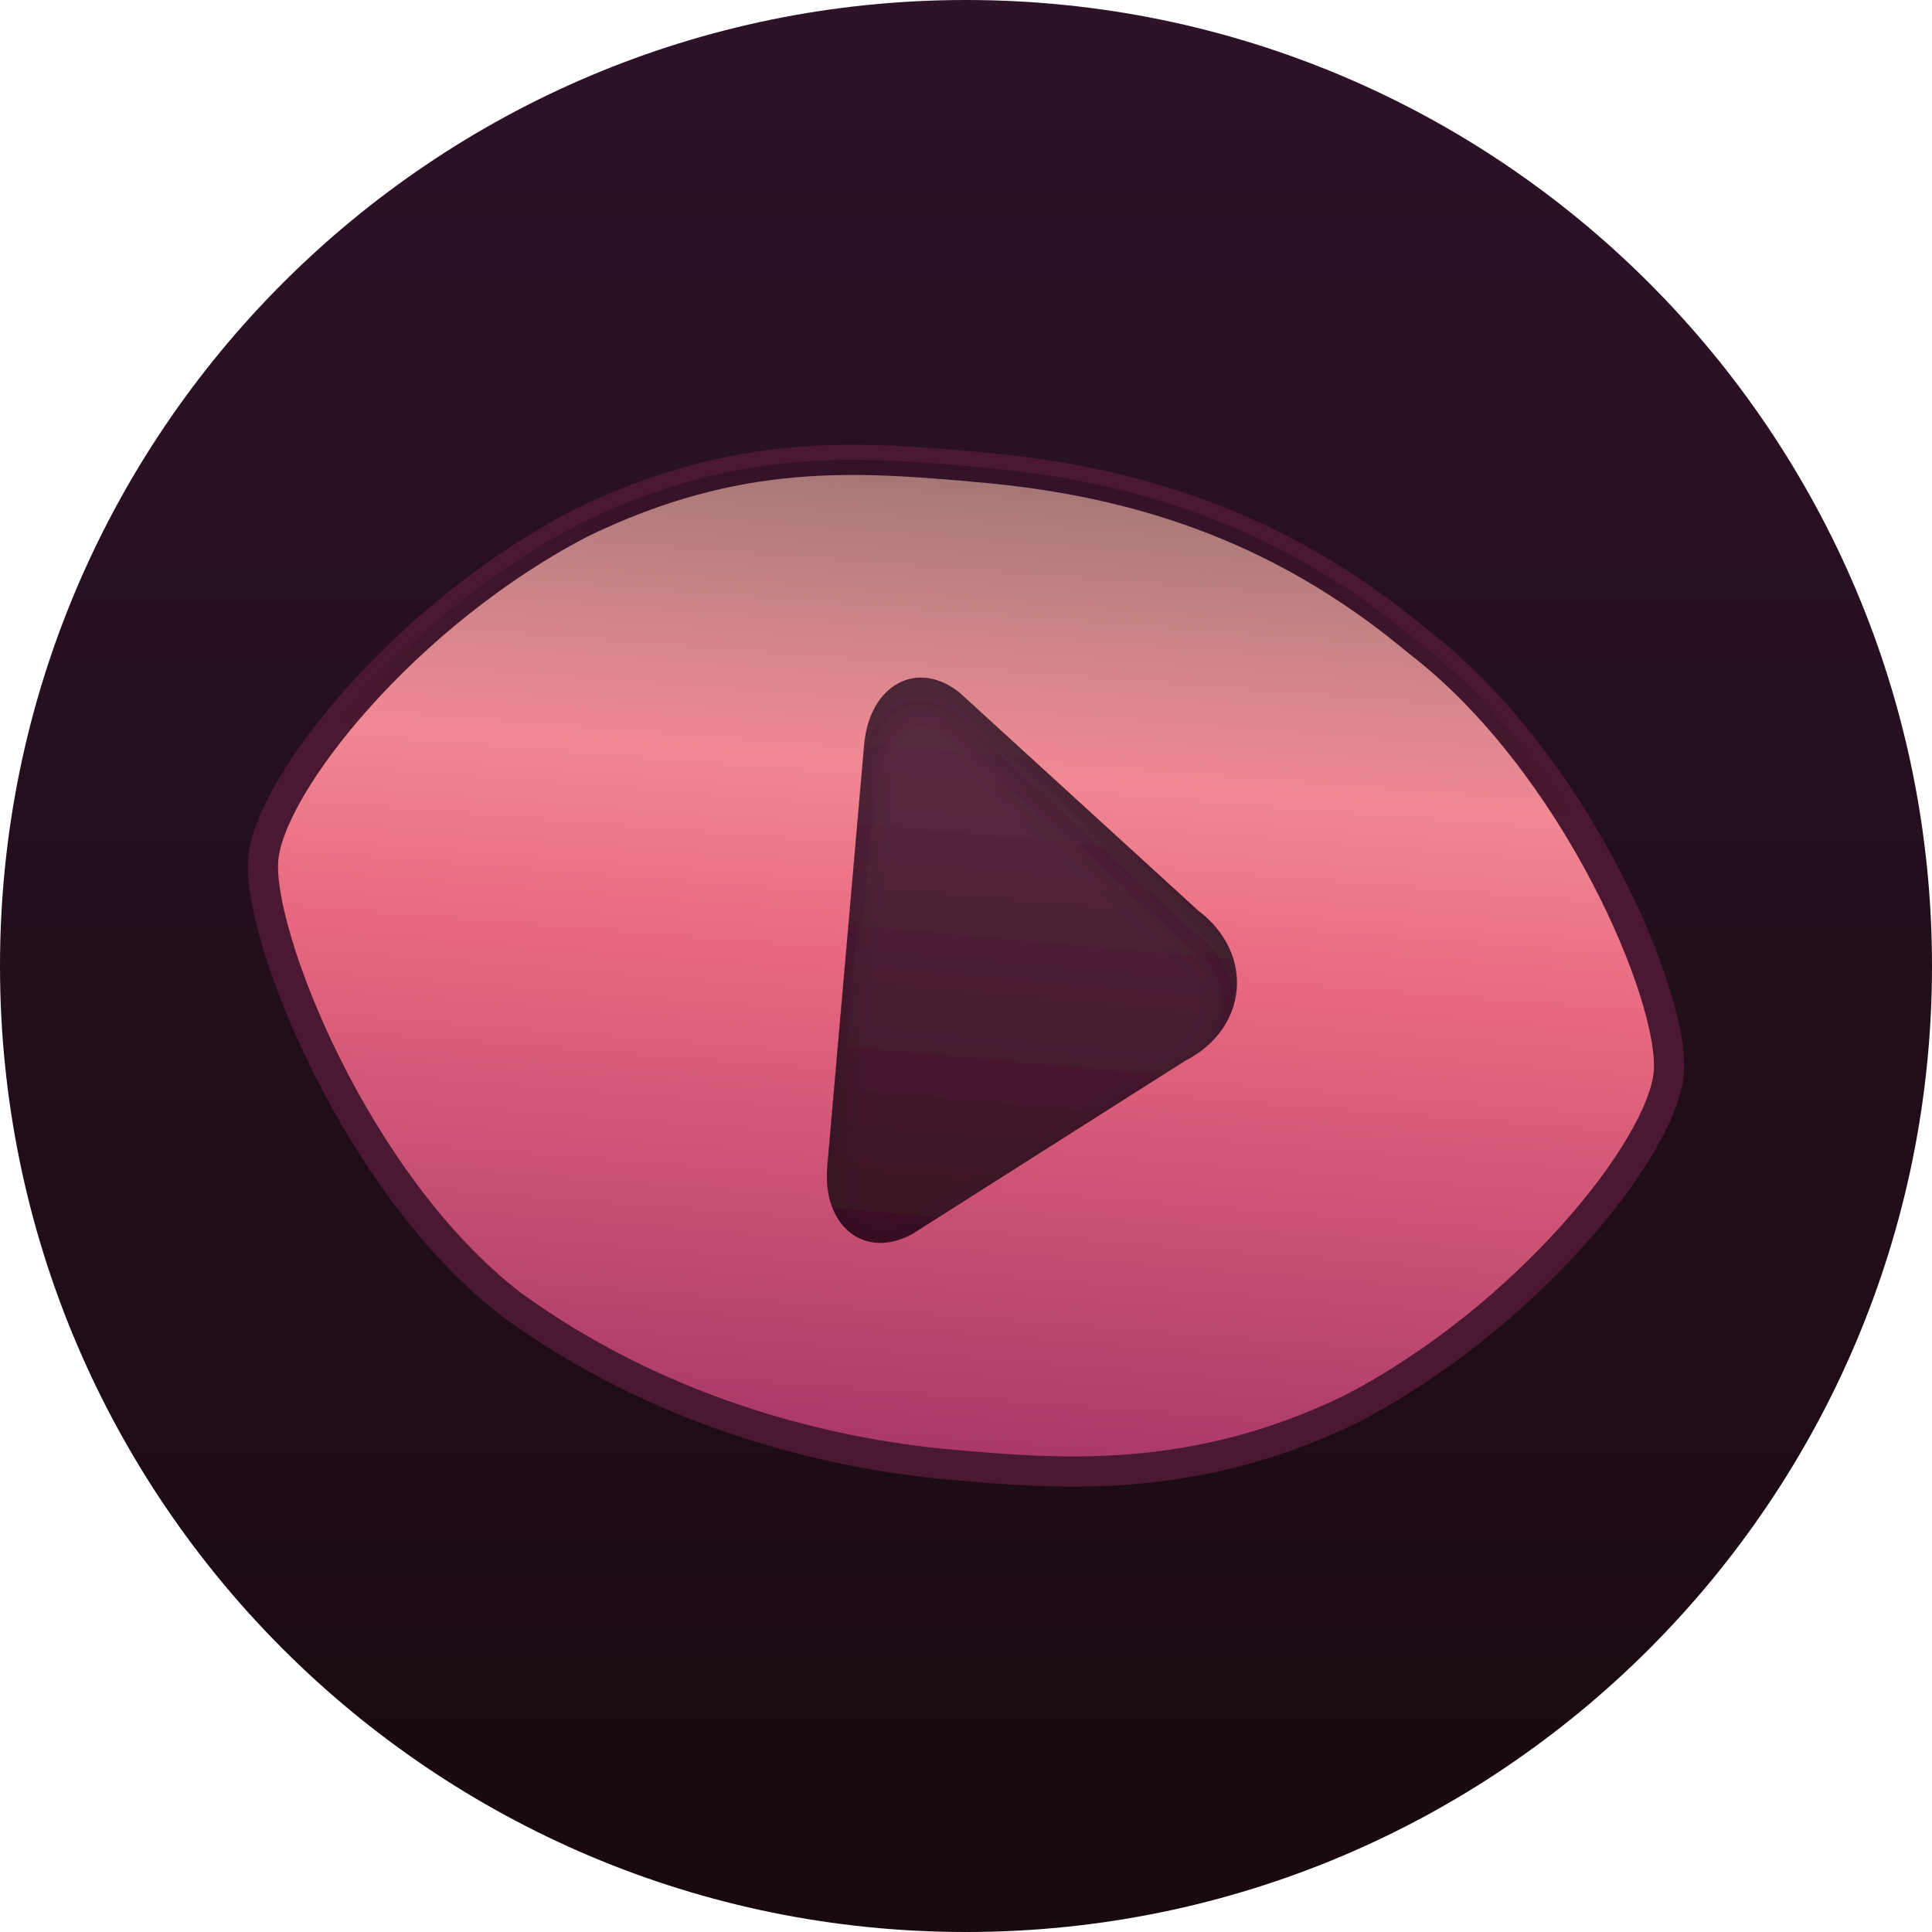
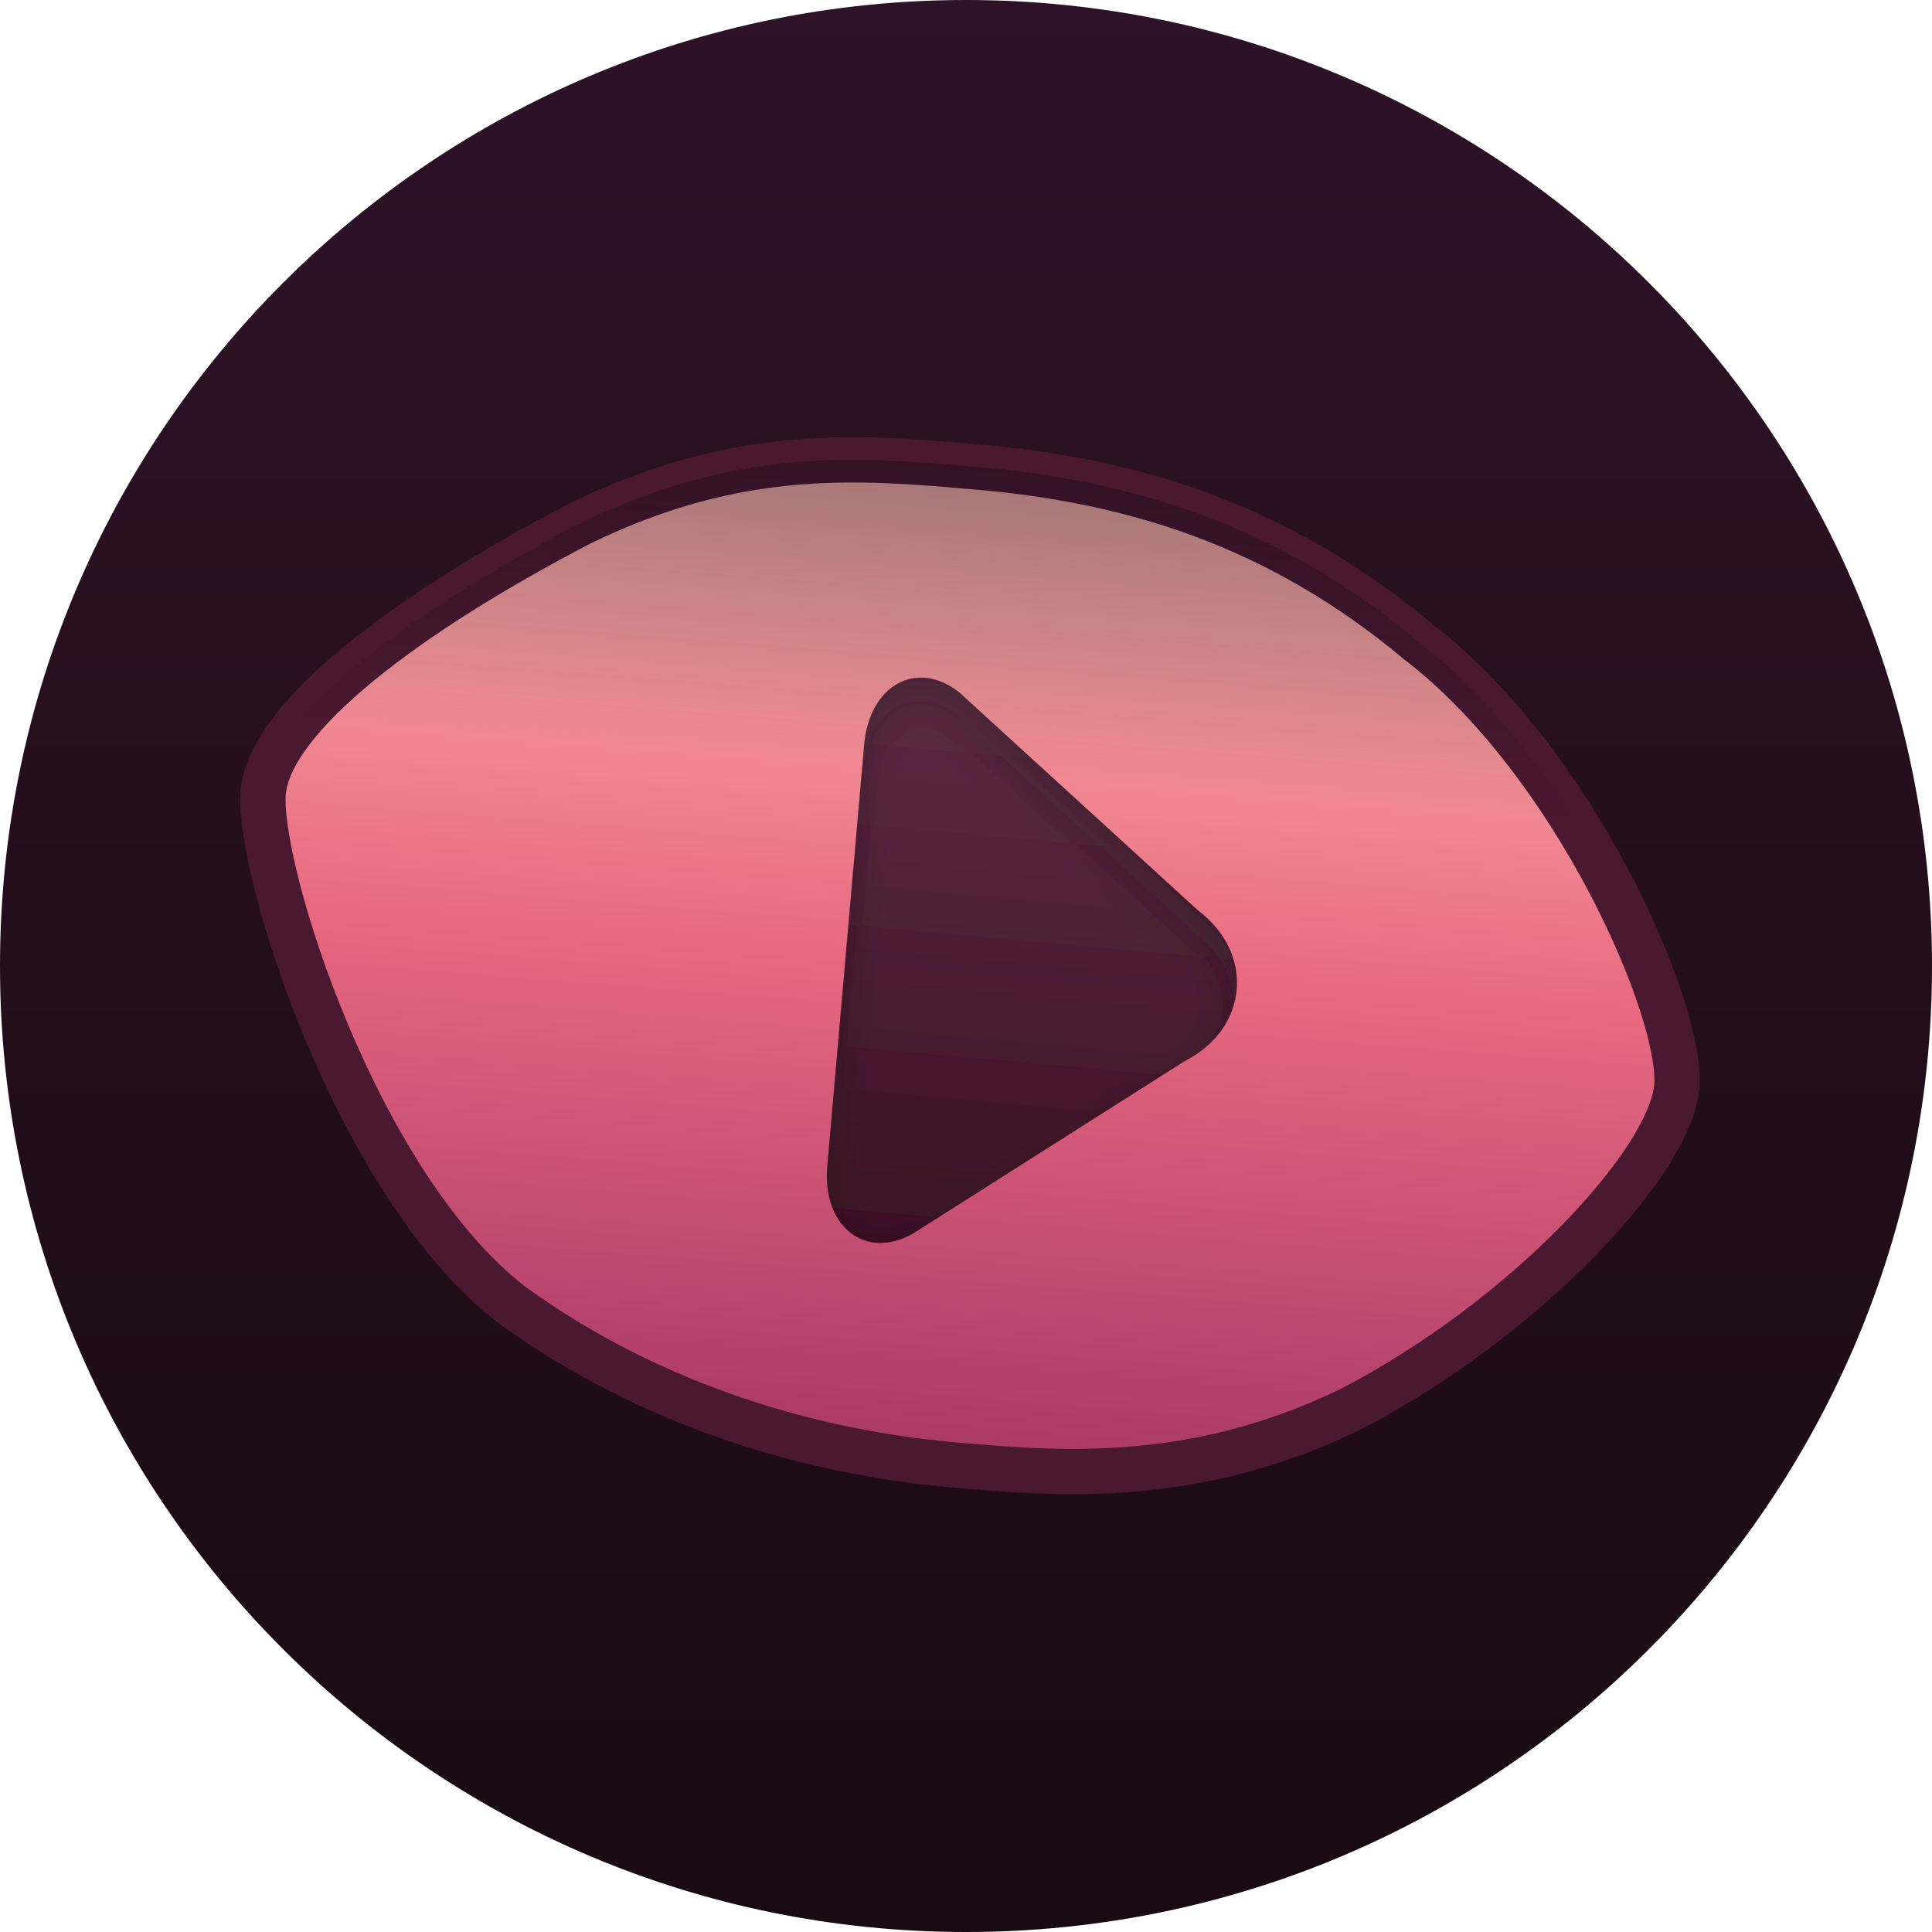
<svg xmlns="http://www.w3.org/2000/svg" viewBox="0 0 256 256">
  <defs>
    <linearGradient id="bg" x1="0" y1="0" x2="0" y2="1">
      <stop offset="0%" stop-color="#2E1228" />
      <stop offset="100%" stop-color="#180A10" />
    </linearGradient>
    <linearGradient id="iris" x1="0" y1="0" x2="0" y2="1">
      <stop offset="0%" stop-color="#FFBAB0" />
      <stop offset="50%" stop-color="#E86880" />
      <stop offset="100%" stop-color="#A83868" />
    </linearGradient>
    <linearGradient id="shadow" x1="0" y1="0" x2="0" y2="1">
      <stop offset="0%" stop-color="#100818" stop-opacity="1" />
      <stop offset="40%" stop-color="#100818" stop-opacity="0" />
    </linearGradient>
    <linearGradient id="play" x1="0" y1="0" x2="0" y2="1">
      <stop offset="0%" stop-color="#5E2C44" />
      <stop offset="100%" stop-color="#3A1024" />
    </linearGradient>
    <filter id="inset-shadow">
      <feFlood flood-color="#100818" flood-opacity="0.5" />
      <feComposite in2="SourceAlpha" operator="out" />
      <feOffset dy="3" />
      <feGaussianBlur stdDeviation="3" />
      <feComposite in2="SourceAlpha" operator="in" />
      <feMerge>
        <feMergeNode in="SourceGraphic" />
        <feMergeNode />
      </feMerge>
    </filter>
    <clipPath id="eye-clip">
-       <path d="M34 122          C34 112, 50 88, 72 74          C92 62, 108 62, 124 62          C144 62, 164 66, 184 80          C206 94, 222 124, 222 134          C222 144, 206 168, 184 182          C164 194, 146 194, 132 194          C114 194, 92 190, 72 178          C50 164, 34 132, 34 122Z" />
+       <path d="M33.23 113.204          C33.23 103.204, 50 88, 72 74          C92 62, 108 62, 124 62          C144 62, 164 66, 184 80          C206 94, 223.218 125.73, 223.218 135.73          C223.218 145.73, 206 168, 184 182          C164 194, 146 194, 132 194          C114 194, 92 190, 72 178          C50 164, 33.23 123.204, 33.23 113.204Z" />
    </clipPath>
  </defs>
  <circle cx="128" cy="128" r="128" fill="url(#bg)" />
  <g transform="rotate(5, 128, 128)">
-     <path d="M34 122          C34 112, 50 88, 72 74          C92 62, 108 62, 124 62          C144 62, 164 66, 184 80          C206 94, 222 124, 222 134          C222 144, 206 168, 184 182          C164 194, 146 194, 132 194          C114 194, 92 190, 72 178          C50 164, 34 132, 34 122Z" fill="url(#iris)" stroke="#4A1830" stroke-width="4" stroke-linejoin="round" />
+     <path d="M33.23 113.204          C33.23 103.204, 50 88, 72 74          C92 62, 108 62, 124 62          C144 62, 164 66, 184 80          C206 94, 223.218 125.73, 223.218 135.73          C223.218 145.73, 206 168, 184 182          C164 194, 146 194, 132 194          C114 194, 92 190, 72 178          C50 164, 33.23 123.204, 33.23 113.204Z" fill="url(#iris)" stroke="#4A1830" stroke-width="6" stroke-linejoin="round" />
    <rect x="0" y="0" width="256" height="256" fill="url(#shadow)" clip-path="url(#eye-clip)" />
    <path d="M112 100 C112 92, 118 88, 124 92 L158 118 C166 123, 166 133, 158 138 L124 164 C118 168, 112 164, 112 156Z" fill="url(#play)" filter="url(#inset-shadow)" />
  </g>
</svg>
